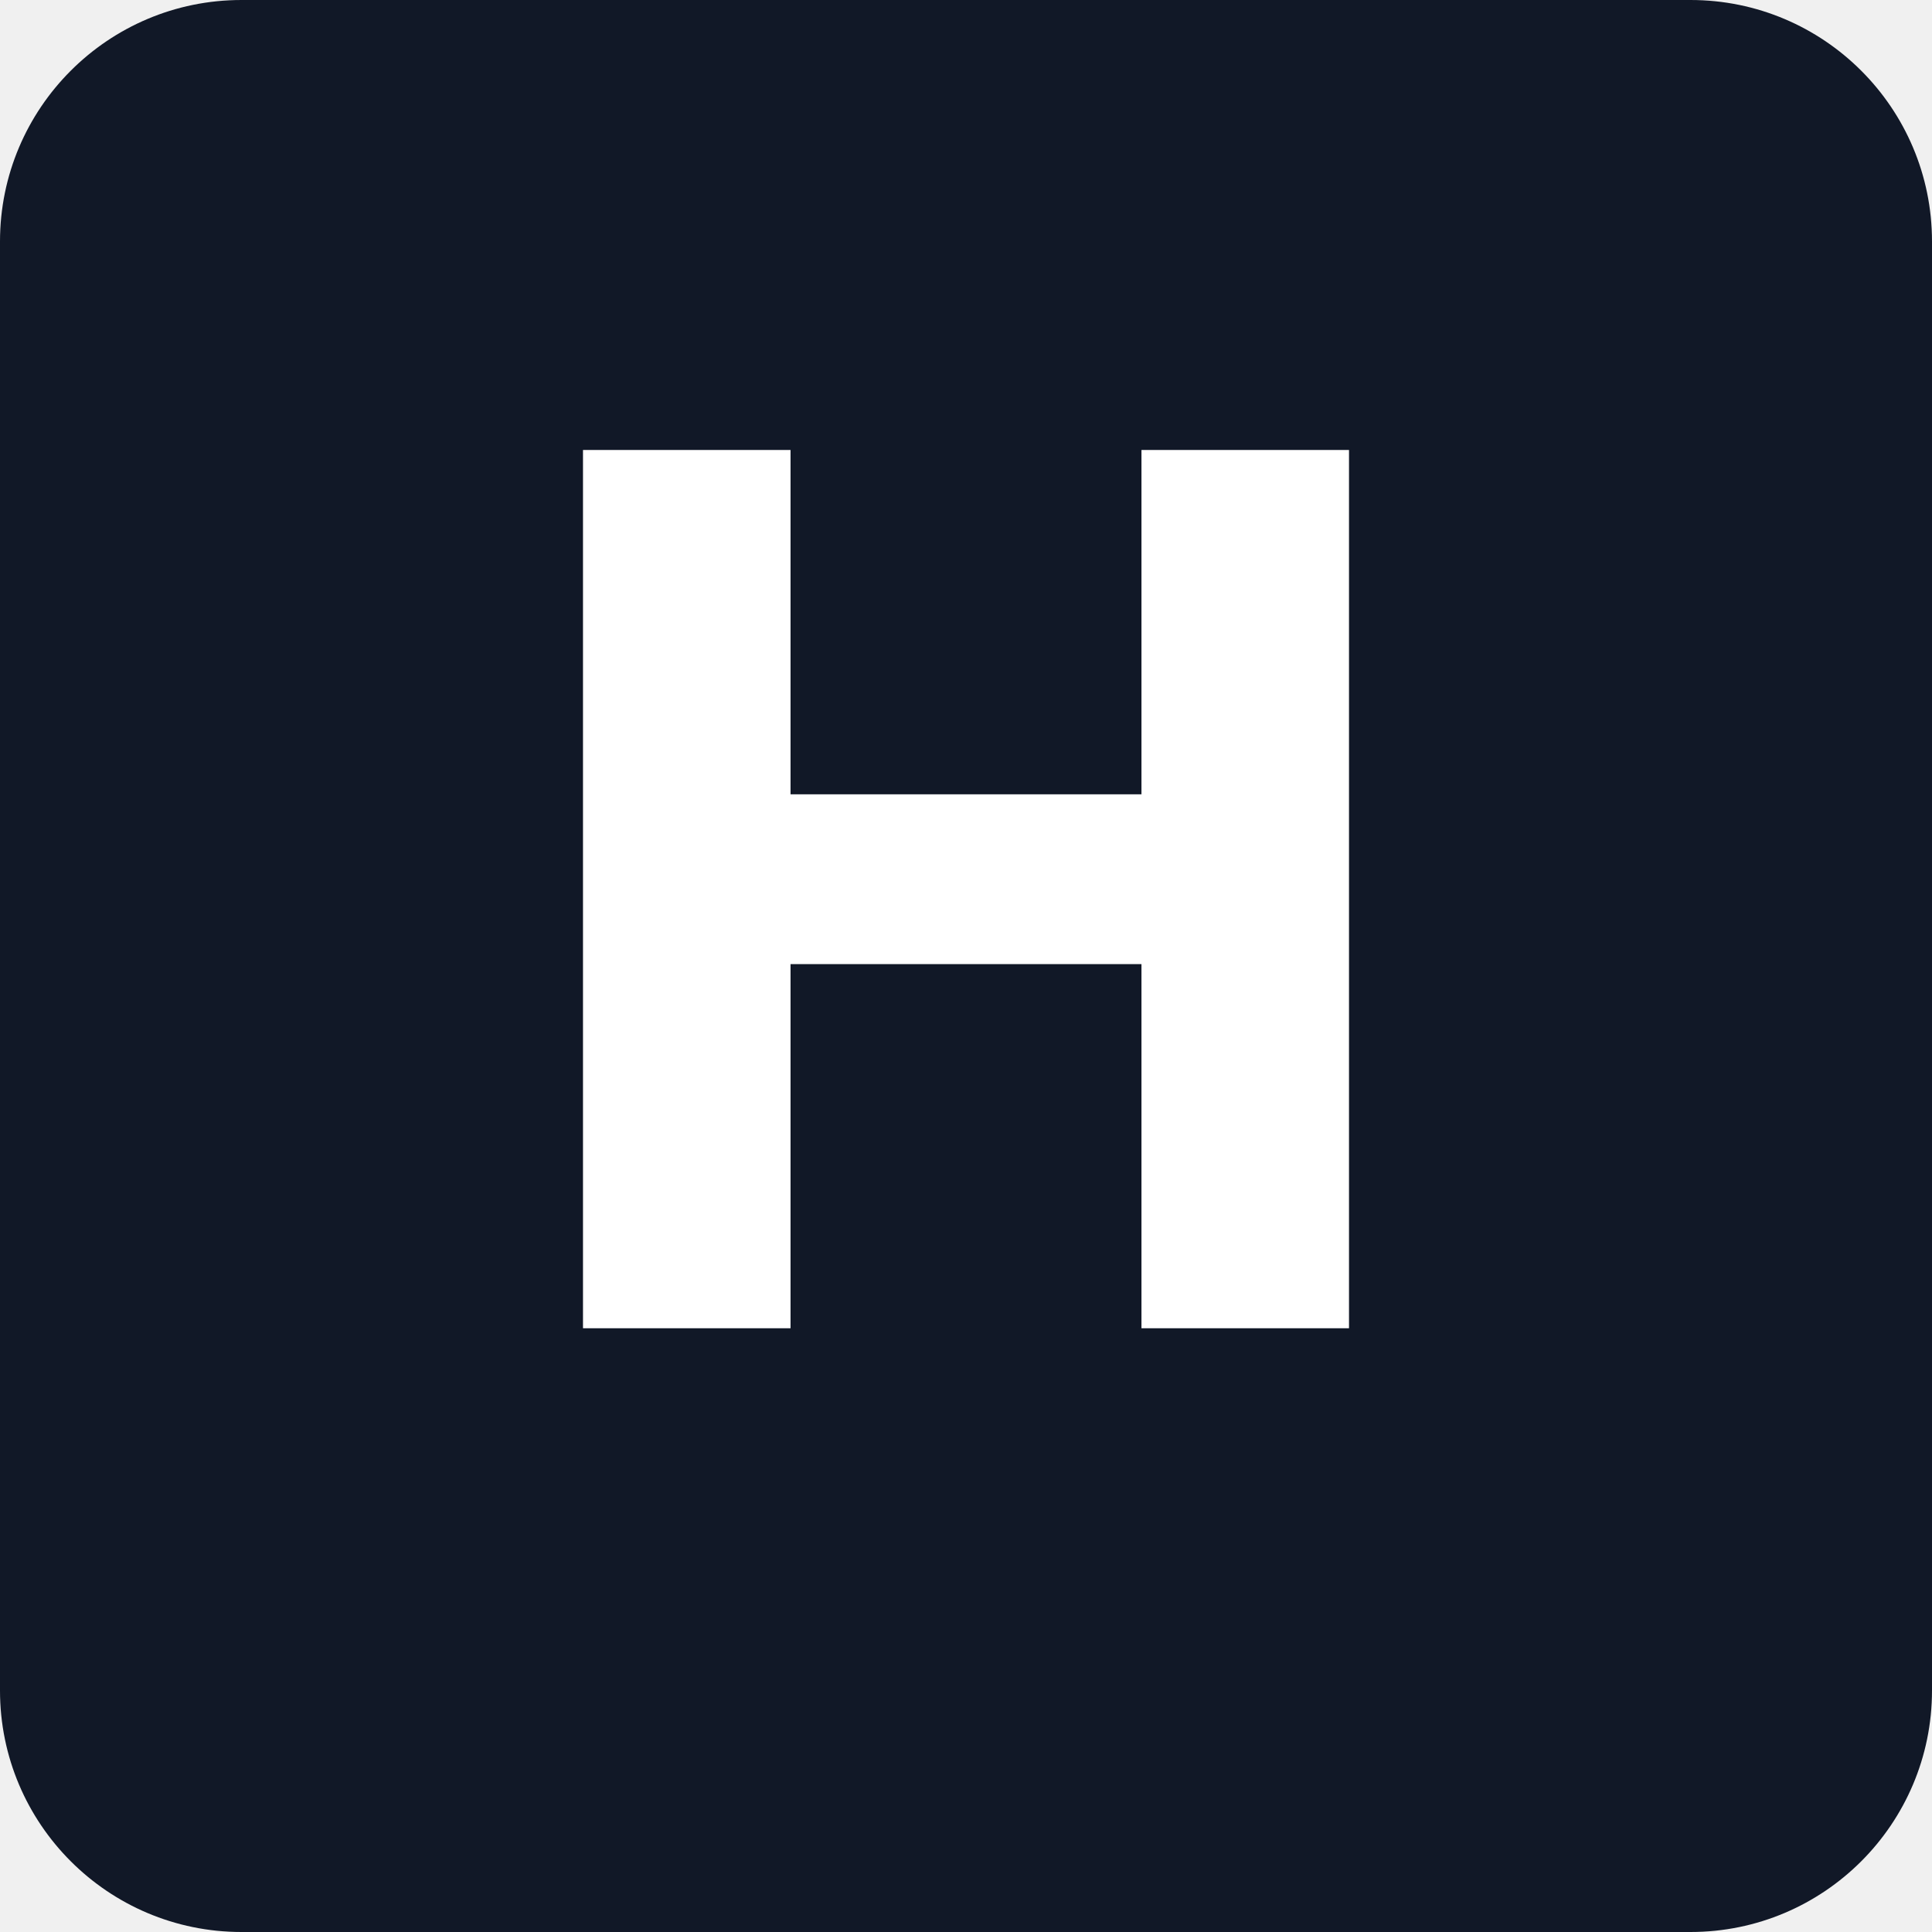
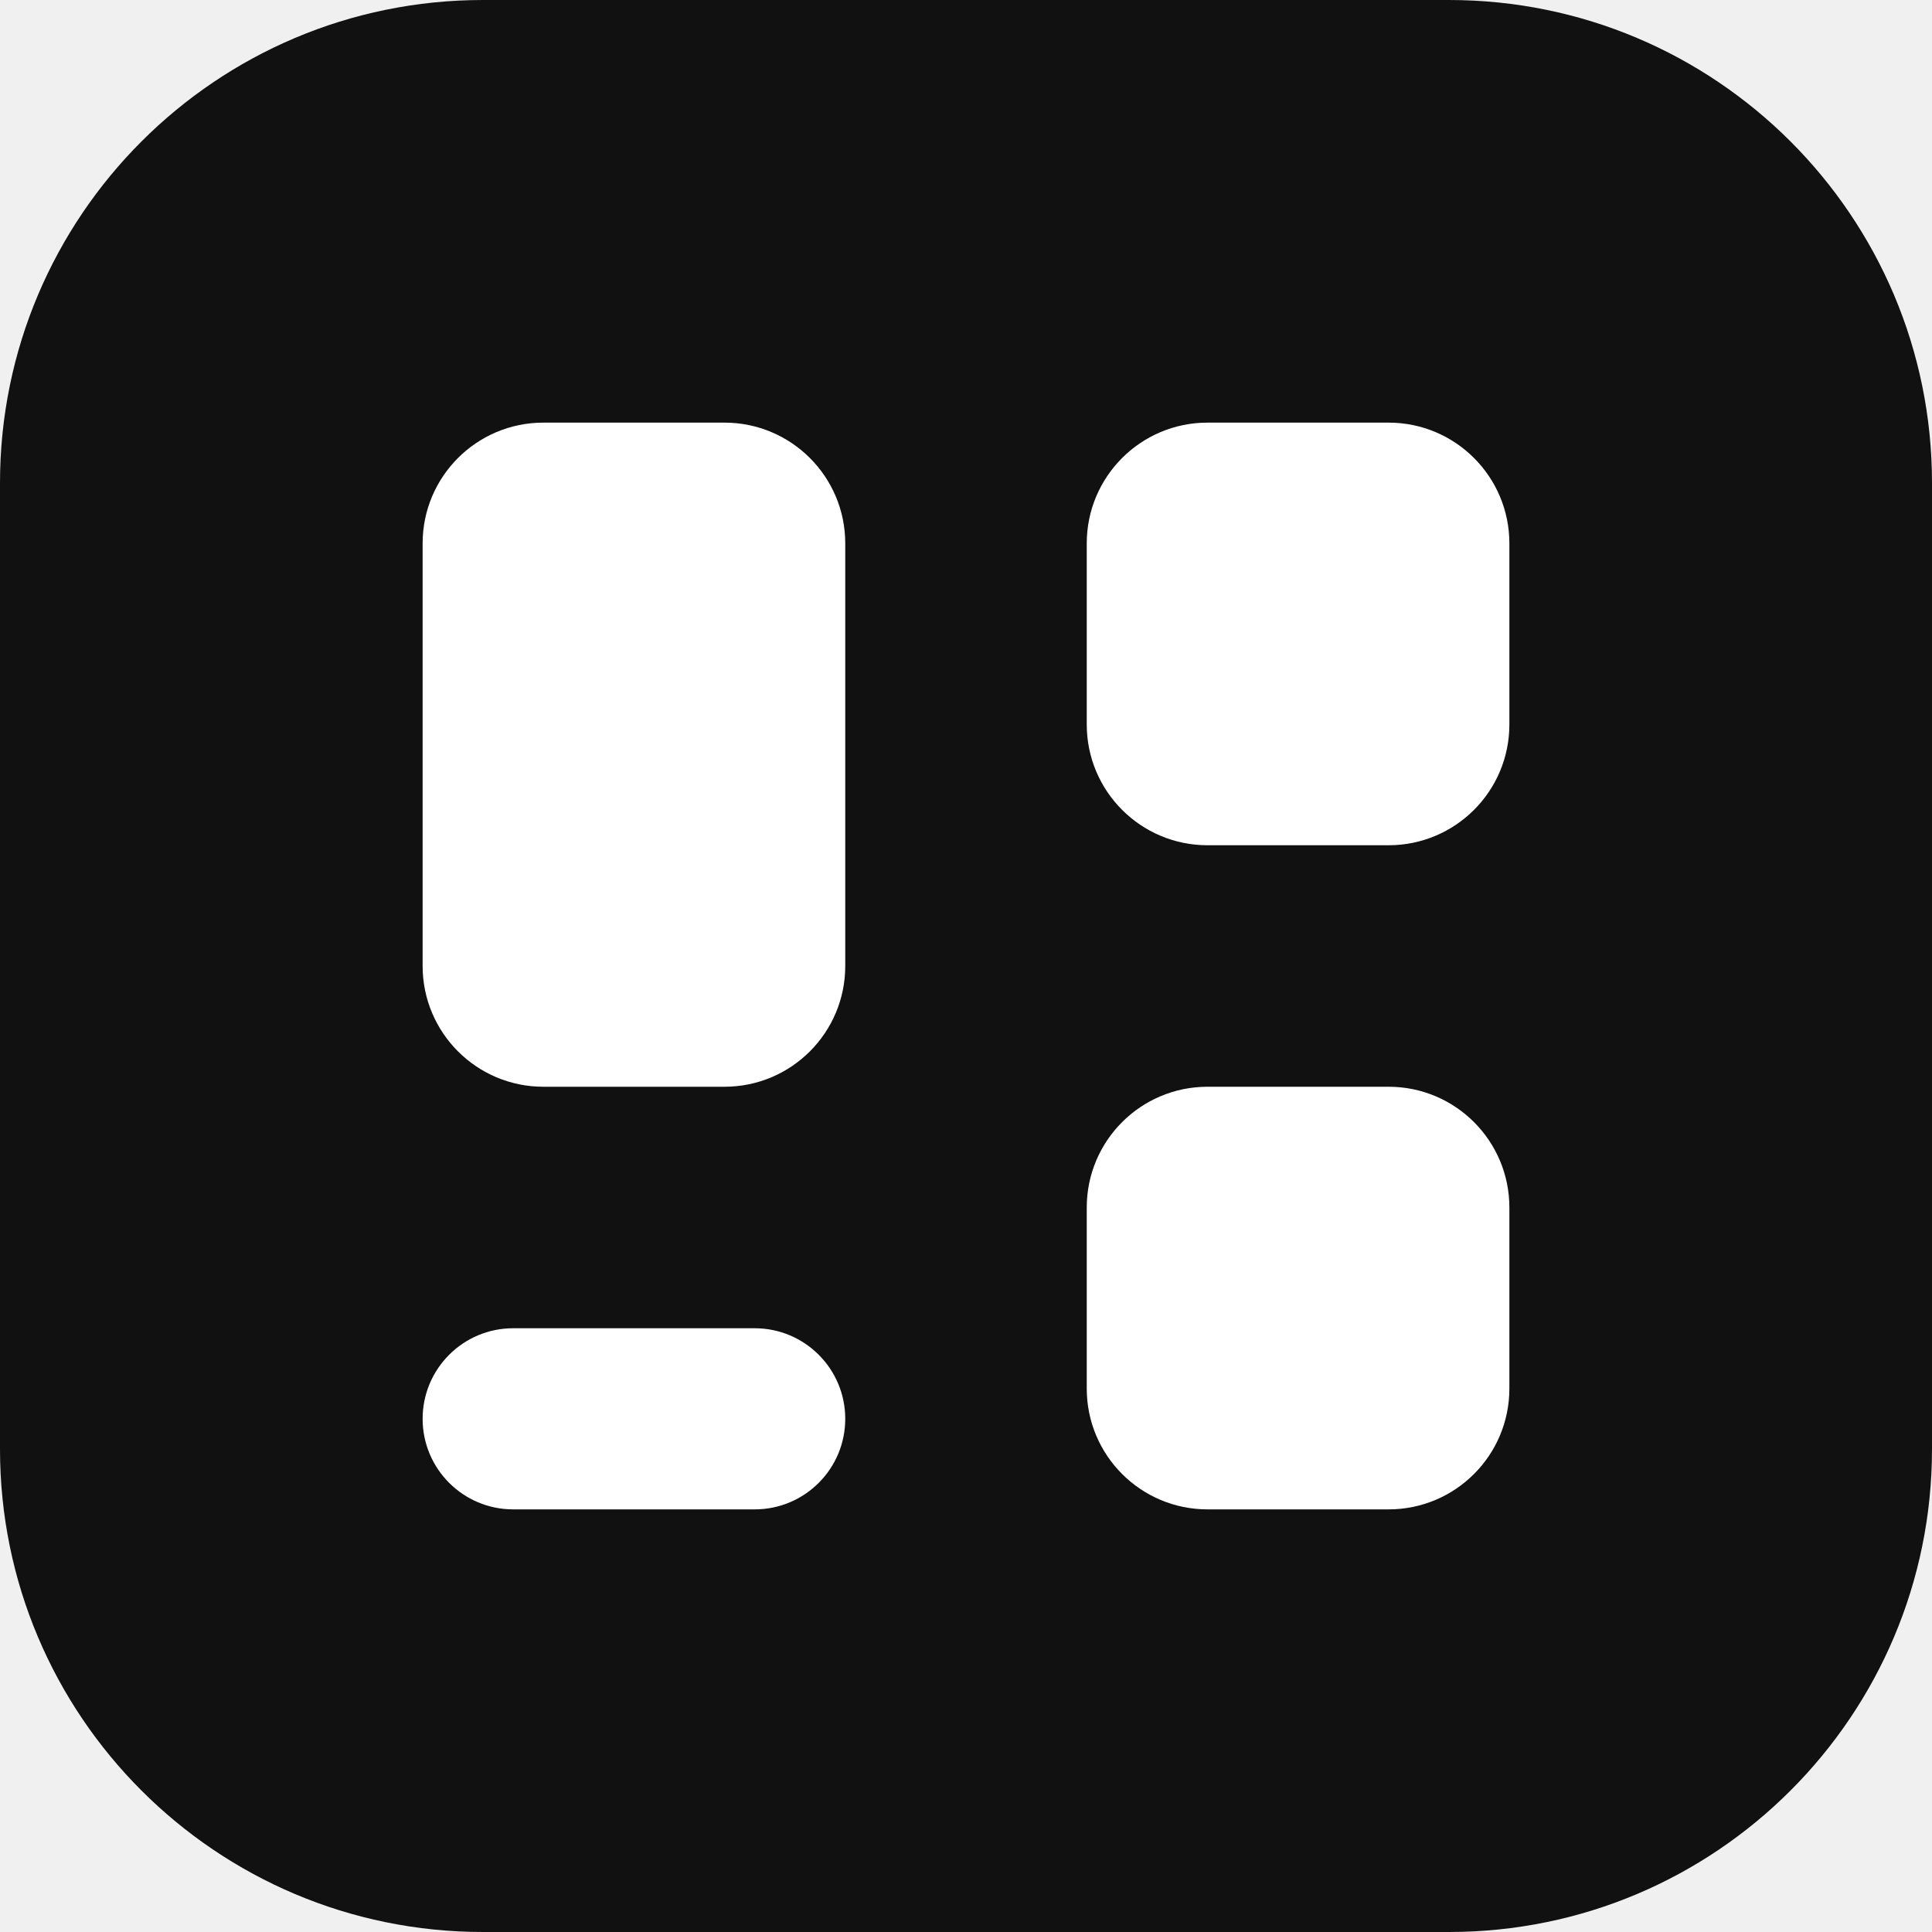
- <svg xmlns="http://www.w3.org/2000/svg" viewBox="0 0 32 32">
-   <rect width="32" height="32" rx="4" fill="#111827" />
-   <text x="16" y="22" font-family="-apple-system,system-ui,Inter,Helvetica,Arial,sans-serif" font-size="20" font-weight="800" text-anchor="middle" fill="#ffffff">H</text>
+ <svg xmlns="http://www.w3.org/2000/svg" viewBox="0 0 32 32" role="img" aria-labelledby="title">
+   <rect width="32" height="32" rx="8" fill="#111111" />
+   <rect x="7" y="7" width="7" height="11" rx="2" fill="#ffffff" />
+   <rect x="18" y="7" width="7" height="7" rx="2" fill="#ffffff" />
+   <rect x="18" y="18" width="7" height="7" rx="2" fill="#ffffff" />
+   <rect x="7" y="22" width="7" height="3" rx="1.5" fill="#ffffff" />
</svg>
